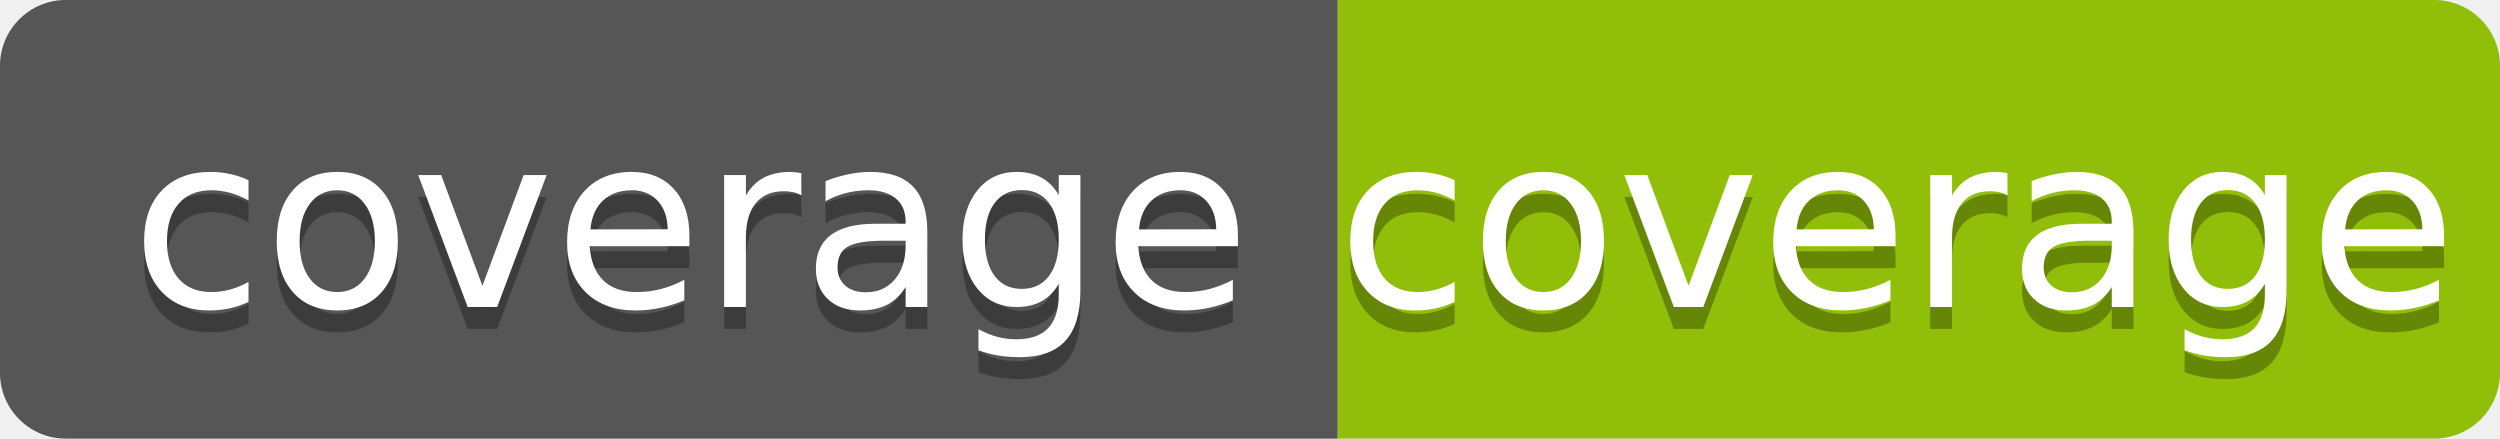
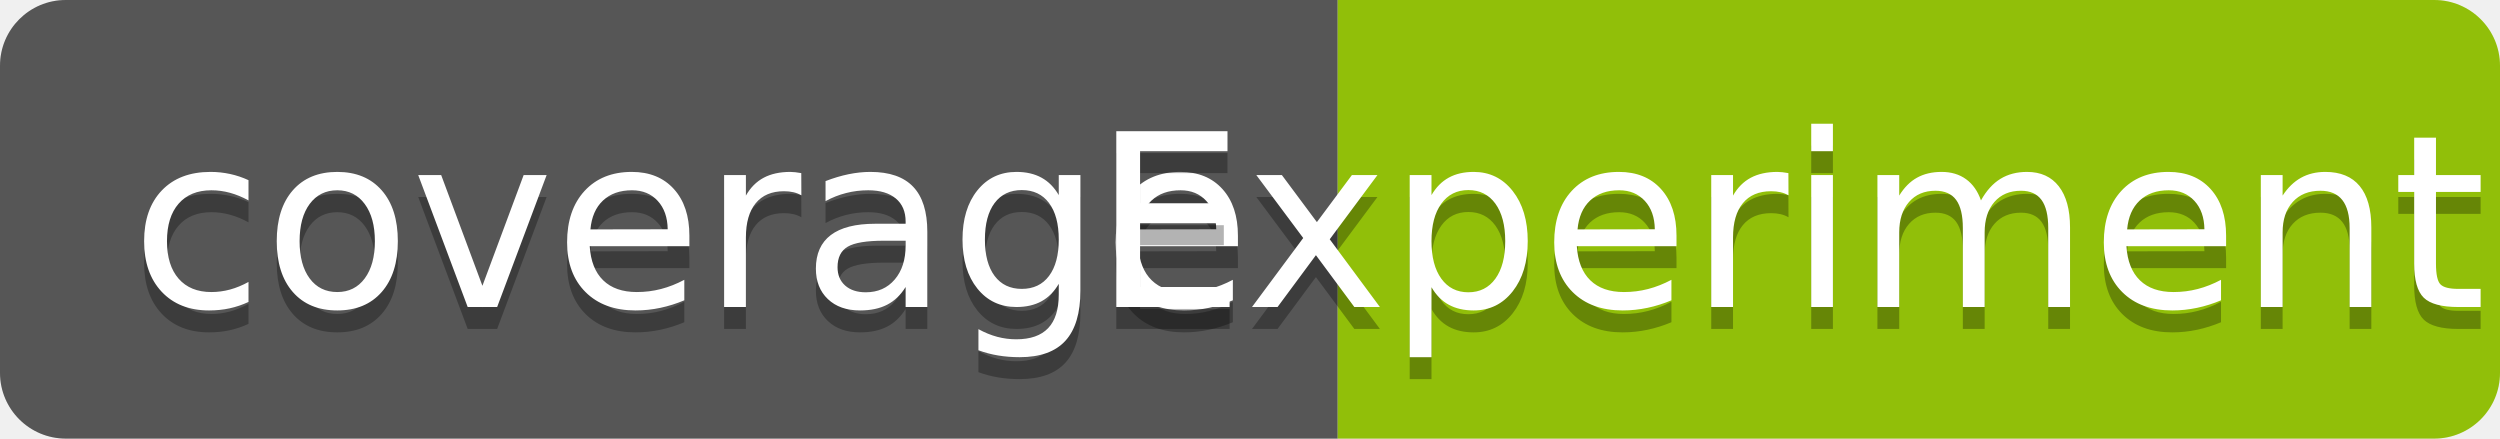
- <svg xmlns="http://www.w3.org/2000/svg" width="114" height="20" role="img" aria-label="coverage: coverage">
-   <linearGradient id="s" x2="0" y2="coverage">
+ <svg xmlns="http://www.w3.org/2000/svg" width="114" height="20" role="img" aria-label="coverage: Experimental">
+   <linearGradient id="s" x2="0" y2="Experimental">
    <stop offset="0" stop-color="#bbb" stop-opacity=".1" />
    <stop offset="1" stop-opacity=".1" />
  </linearGradient>
  <clipPath id="r">
    <rect width="114" height="20" rx="3" fill="#fff" />
  </clipPath>
  <g clip-path="url(#r)">
    <rect width="61" height="20" fill="#555" />
    <rect x="61" width="53" height="20" fill="#97ca00" />
    <rect width="114" height="20" fill="url(#s)" />
  </g>
  <g fill="#fff" text-anchor="middle" font-family="Verdana,Geneva,DejaVu Sans,sans-serif" text-rendering="geometricPrecision" font-size="110">
    <text aria-hidden="true" x="315" y="150" fill="#010101" fill-opacity=".3" transform="scale(.1)" textLength="510">coverage</text>
    <text x="315" y="140" transform="scale(.1)" fill="#fff" textLength="510">coverage</text>
-     <text aria-hidden="true" x="865" y="150" fill="#010101" fill-opacity=".3" transform="scale(.1)" textLength="430">coverage</text>
-     <text x="865" y="140" transform="scale(.1)" fill="#fff" textLength="430">coverage</text>
+     <text aria-hidden="true" x="865" y="150" fill="#010101" fill-opacity=".3" transform="scale(.1)" textLength="430">Experimental</text>
+     <text x="865" y="140" transform="scale(.1)" fill="#fff" textLength="430">Experimental</text>
  </g>
</svg>
